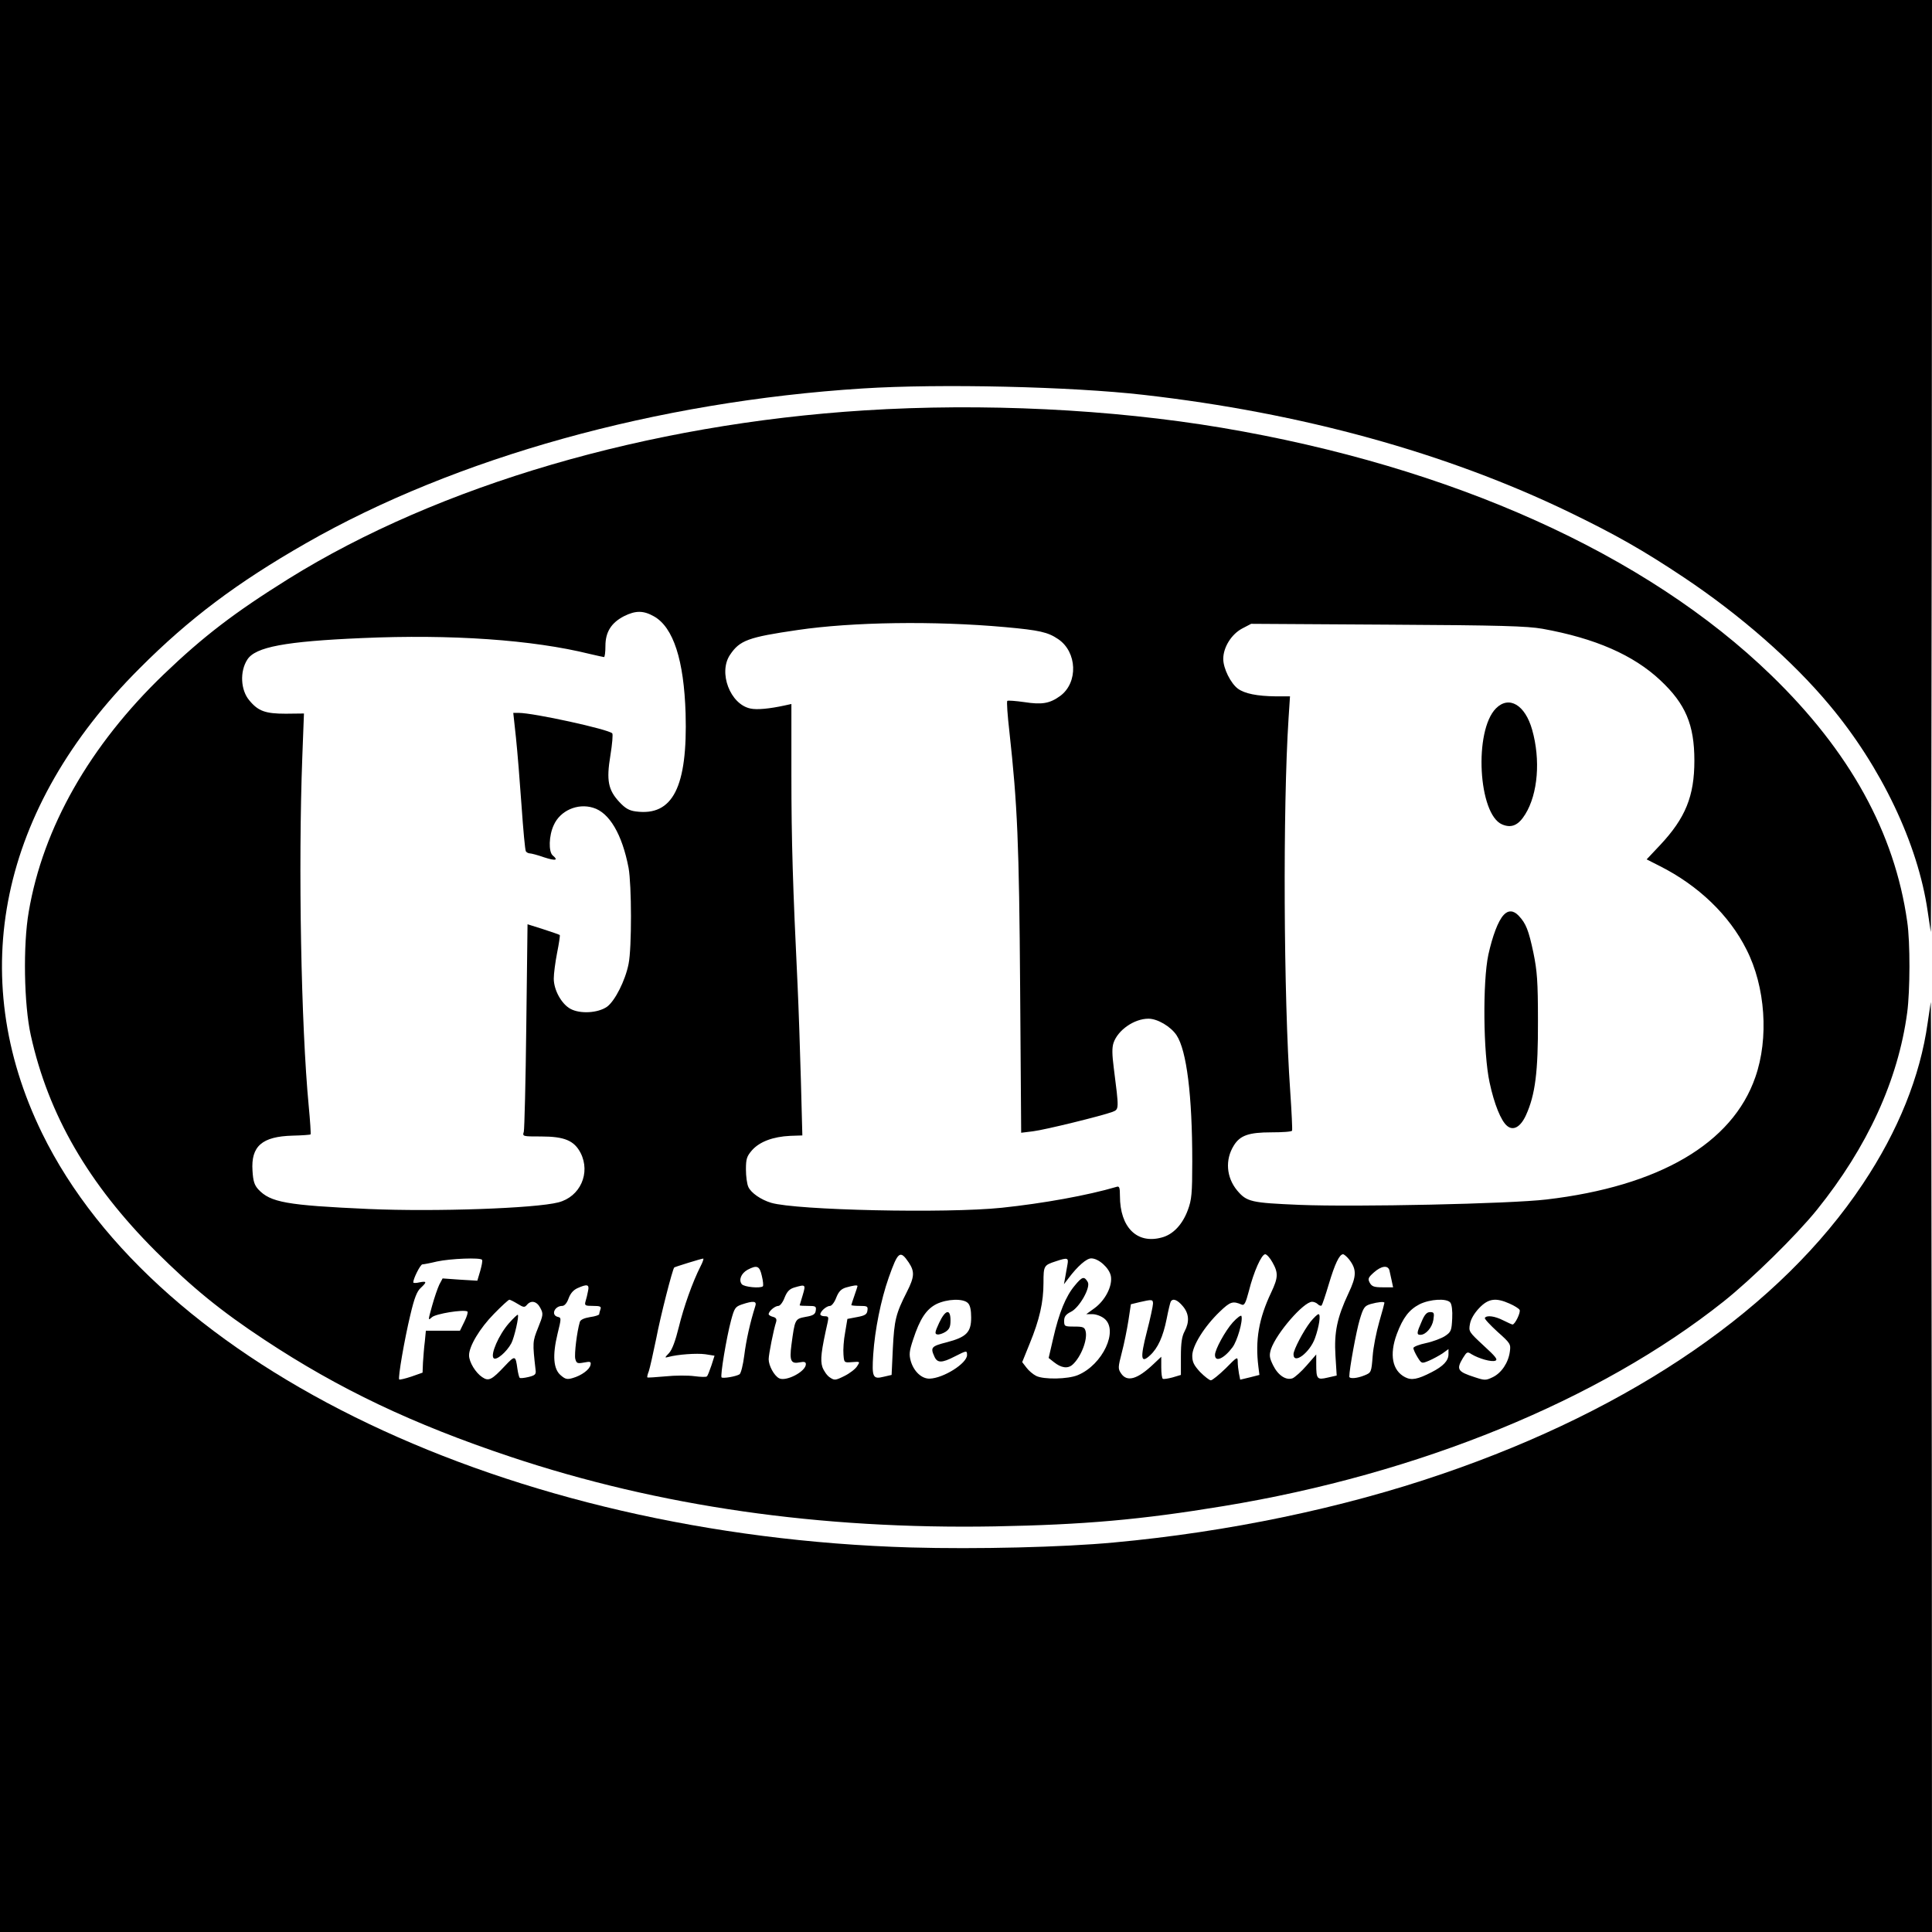
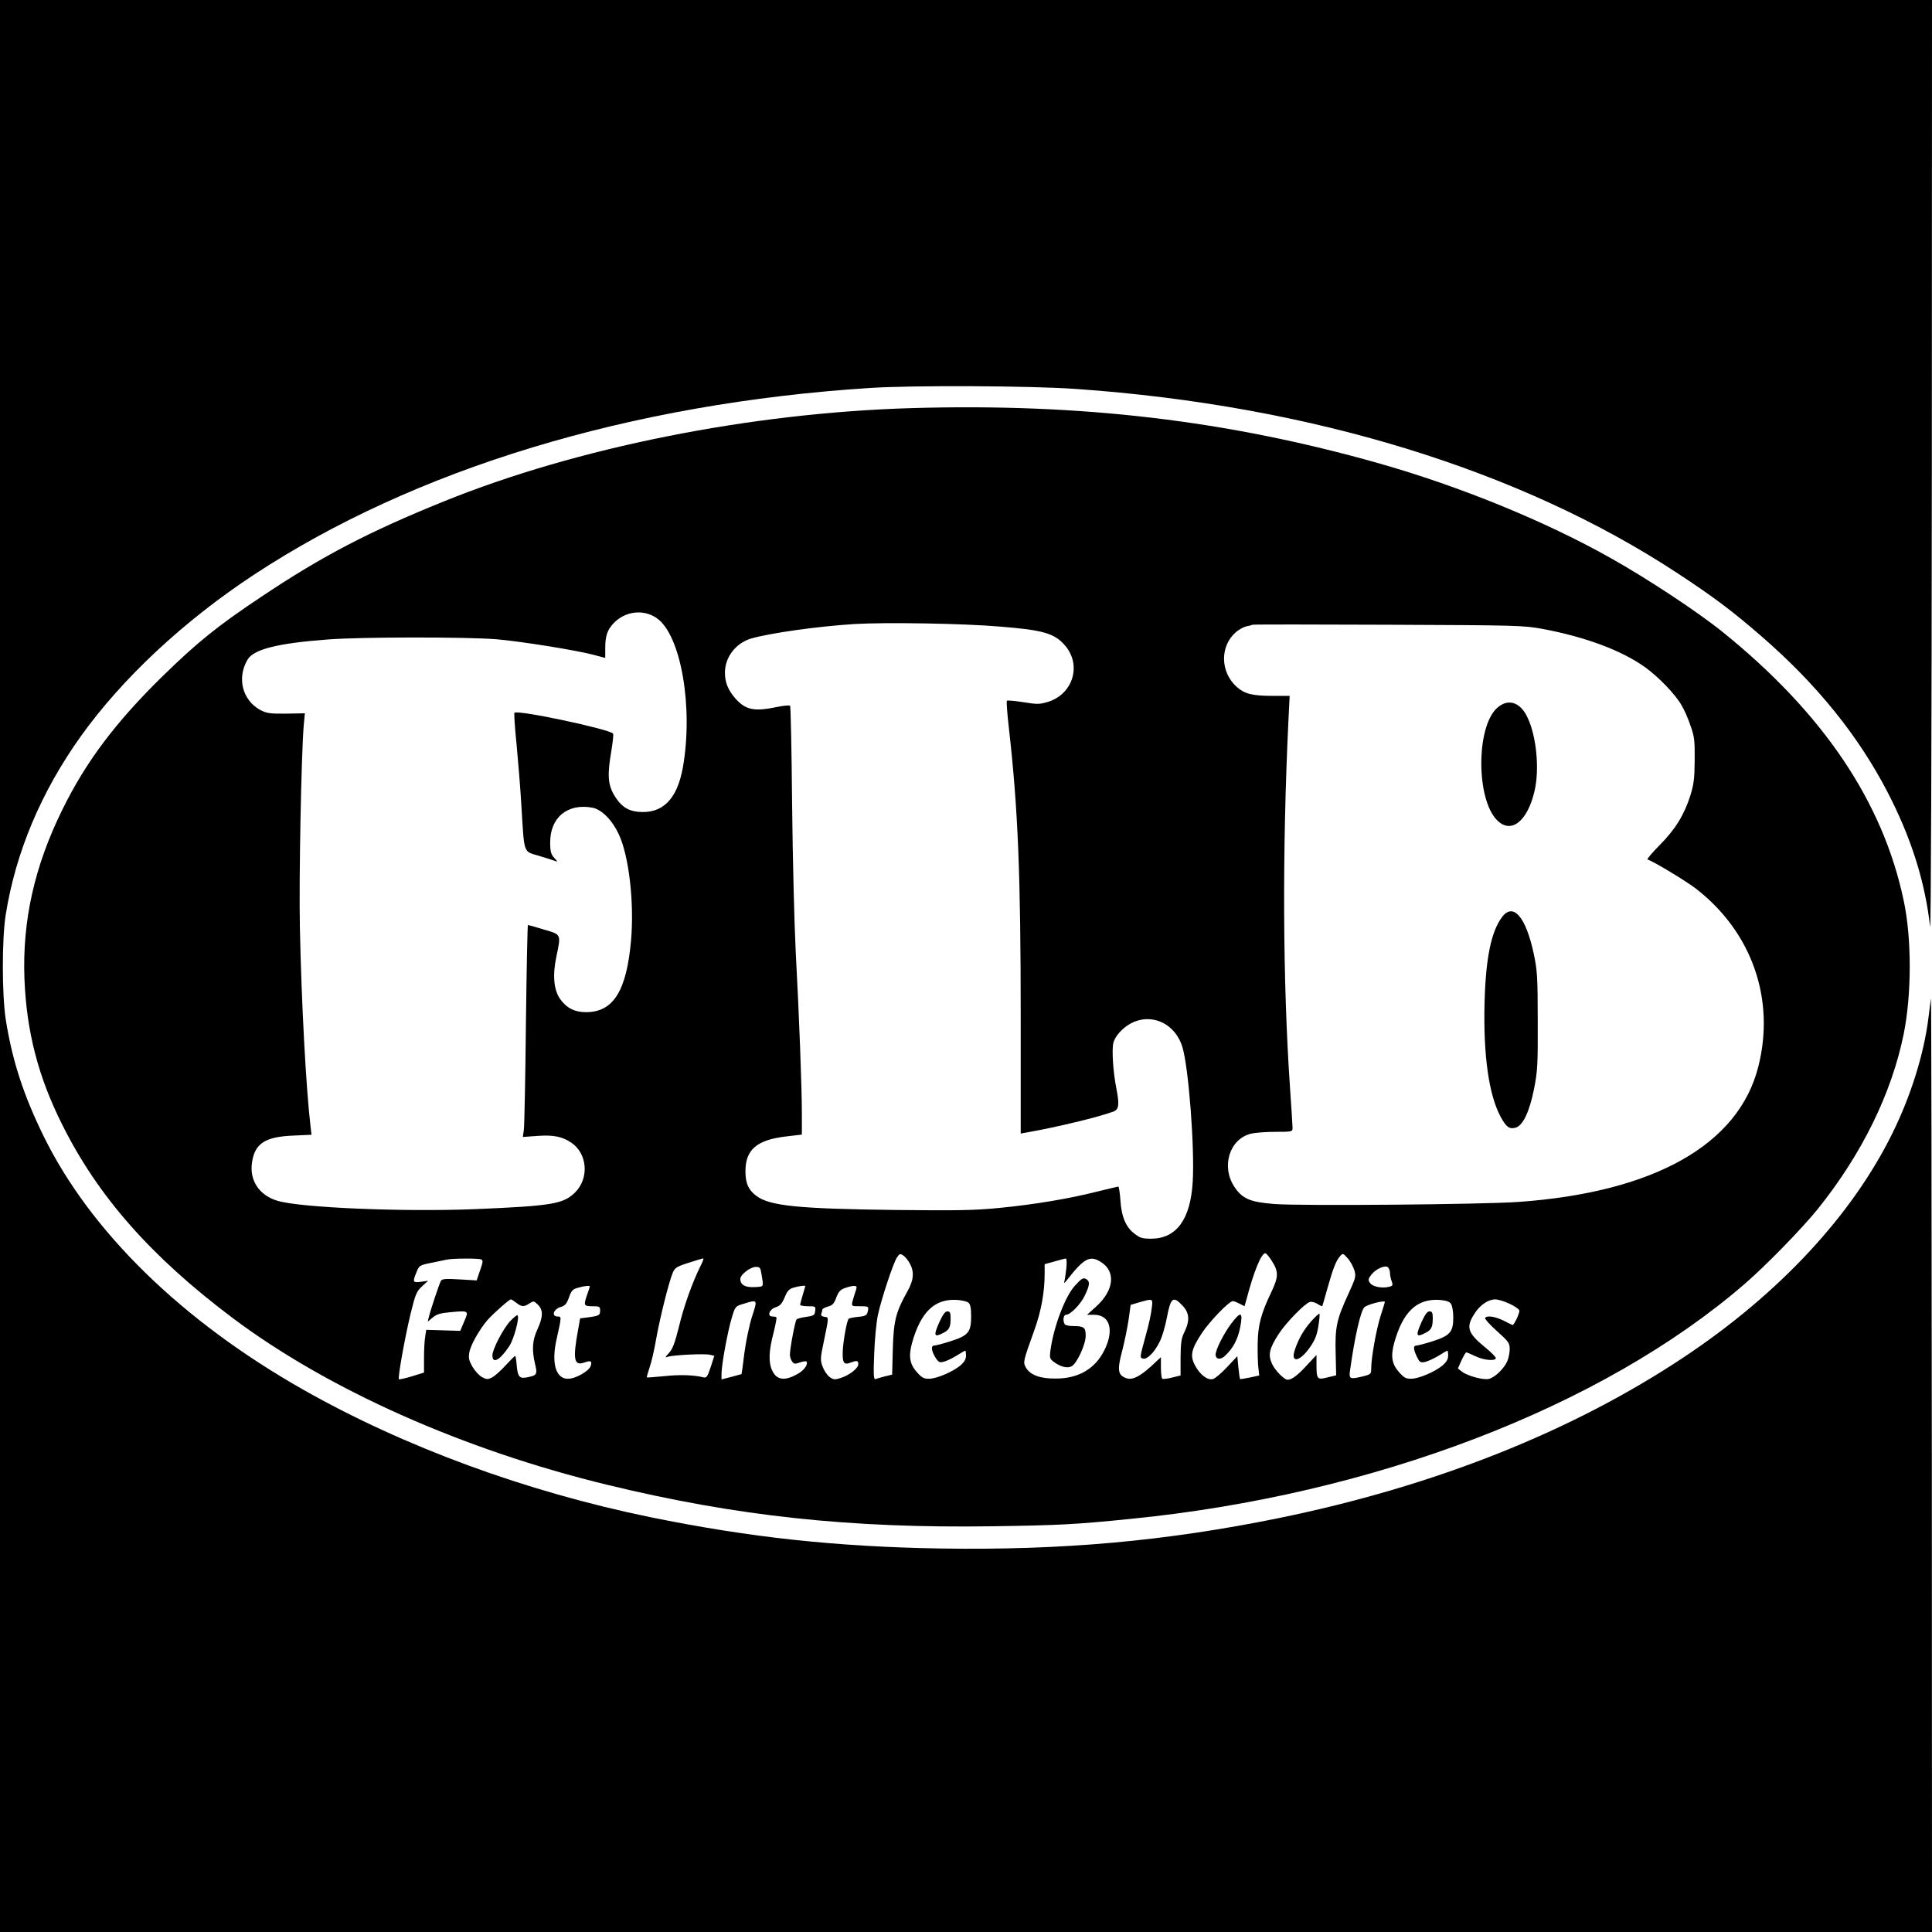
- <svg xmlns="http://www.w3.org/2000/svg" version="1.0" width="935pt" height="935pt" viewBox="0 0 935 935" preserveAspectRatio="xMidYMid meet">
-   <g transform="translate(0,935) scale(0.1,-0.1)" fill="#000000" stroke="none">
-     <path d="M0 4675 l0 -4675 4675 0 4675 0 -1 2263 c-1 1244 -3 2251 -5 2237 -2 -14 -9 -59 -15 -100 -36 -259 -143 -524 -314 -780 -396 -595 -1108 -1086 -2035 -1403 -481 -165 -1035 -281 -1590 -332 -246 -23 -664 -33 -983 -24 -1943 57 -3648 870 -4203 2004 -374 765 -204 1576 471 2250 240 241 472 415 804 605 726 416 1700 687 2696 750 375 24 1012 9 1360 -31 764 -87 1464 -280 2060 -568 225 -109 357 -184 555 -316 271 -181 525 -403 702 -615 252 -300 430 -674 477 -1000 6 -41 13 -86 15 -100 2 -14 4 995 5 2243 l1 2267 -4675 0 -4675 0 0 -4675z" />
-     <path d="M4185 7364 c-1050 -66 -2061 -362 -2790 -816 -261 -163 -411 -278 -602 -461 -359 -345 -585 -743 -654 -1150 -28 -161 -23 -449 10 -597 85 -385 279 -720 605 -1046 178 -177 314 -288 526 -428 360 -238 717 -408 1190 -566 719 -240 1497 -352 2345 -337 431 8 705 32 1105 98 946 155 1821 513 2421 990 137 109 351 319 452 444 244 303 393 627 437 955 14 106 15 340 0 440 -61 431 -278 824 -658 1192 -605 587 -1546 1010 -2660 1198 -536 90 -1158 120 -1727 84z m-1020 -997 c94 -53 145 -212 153 -470 10 -356 -62 -498 -241 -474 -32 4 -51 15 -79 45 -55 59 -64 105 -44 226 9 55 13 103 9 107 -20 20 -381 99 -453 99 l-26 0 13 -120 c7 -66 19 -214 27 -329 8 -116 17 -215 21 -221 3 -5 12 -10 19 -10 7 0 38 -8 69 -19 56 -18 71 -15 42 9 -21 18 -19 96 5 147 31 70 115 107 190 84 79 -23 141 -129 172 -291 15 -83 16 -387 0 -465 -16 -81 -66 -179 -104 -207 -44 -31 -131 -36 -178 -10 -43 24 -80 91 -80 146 0 23 7 78 16 124 9 45 15 84 13 87 -3 2 -39 15 -80 28 l-76 24 -6 -491 c-3 -270 -9 -501 -12 -513 -7 -23 -6 -23 84 -23 113 0 160 -20 191 -80 49 -97 -2 -212 -108 -239 -112 -29 -595 -46 -917 -32 -400 18 -476 32 -535 95 -19 21 -25 40 -28 90 -8 119 46 166 194 170 46 1 85 4 87 6 2 3 -2 65 -9 138 -37 390 -51 1157 -31 1688 l8 211 -88 -1 c-98 0 -133 12 -176 64 -43 50 -47 141 -10 198 39 61 183 88 555 104 431 19 825 -8 1103 -77 33 -8 63 -14 68 -15 4 0 7 24 7 54 0 67 28 112 90 144 56 28 94 28 145 -1z m1700 -52 c165 -15 206 -24 256 -58 92 -62 98 -210 10 -275 -51 -37 -89 -43 -173 -30 -43 6 -80 9 -83 6 -4 -3 1 -70 10 -149 39 -355 47 -539 52 -1243 l5 -698 57 7 c58 7 334 75 385 94 32 13 32 10 6 214 -8 63 -9 96 -1 120 21 62 100 117 169 117 44 0 108 -38 136 -80 49 -74 76 -292 76 -610 0 -157 -3 -186 -21 -235 -26 -71 -72 -120 -127 -134 -120 -33 -202 50 -202 201 0 42 -3 49 -17 44 -139 -41 -355 -80 -555 -101 -269 -28 -994 -12 -1116 24 -50 15 -97 48 -110 76 -7 14 -12 53 -12 85 0 52 4 64 30 94 37 41 101 65 184 69 l59 2 -7 265 c-4 146 -11 353 -16 460 -23 478 -30 698 -30 1019 l0 344 -32 -7 c-73 -16 -135 -22 -166 -15 -98 20 -157 174 -99 260 47 70 87 85 327 120 265 39 661 45 1005 14z m2600 -8 c255 -46 440 -127 570 -249 122 -114 165 -215 165 -389 0 -172 -43 -278 -166 -409 l-65 -69 63 -32 c187 -94 337 -238 420 -404 92 -180 109 -430 43 -618 -111 -321 -466 -528 -1011 -592 -178 -21 -922 -37 -1195 -26 -234 10 -255 14 -302 70 -52 63 -59 148 -16 217 30 49 72 64 182 64 53 0 98 3 100 8 2 4 -2 90 -9 192 -32 455 -36 1370 -8 1803 l7 107 -69 0 c-90 1 -150 13 -183 37 -35 26 -71 98 -71 144 0 56 39 119 91 147 l44 23 660 -4 c552 -3 675 -7 750 -20z m-3067 -3067 c29 -44 28 -69 -9 -142 -54 -106 -61 -137 -68 -273 l-6 -129 -39 -9 c-52 -13 -57 -2 -50 108 8 119 37 264 75 372 45 127 55 135 97 73z m1760 1 c29 -51 28 -74 -6 -146 -60 -126 -78 -231 -62 -359 l5 -40 -47 -12 -46 -11 -6 30 c-3 16 -6 42 -6 57 0 26 -3 24 -58 -32 -33 -32 -65 -58 -72 -58 -7 0 -30 18 -52 40 -30 33 -38 48 -38 79 0 48 59 142 133 213 51 49 63 53 107 34 12 -5 19 9 34 66 23 92 61 178 79 178 7 0 23 -17 35 -39z m371 14 c37 -48 37 -80 -3 -164 -55 -117 -70 -189 -63 -302 l6 -96 -44 -10 c-51 -12 -55 -7 -55 65 l0 47 -47 -54 c-25 -29 -56 -56 -67 -61 -32 -12 -71 14 -95 63 -18 37 -19 48 -10 78 27 78 158 229 199 229 9 0 21 -5 28 -12 6 -6 14 -9 18 -6 3 3 19 50 35 104 29 97 51 144 69 144 4 0 18 -11 29 -25z m-4196 -2 c3 -5 -2 -29 -9 -54 l-14 -47 -84 5 -84 6 -16 -30 c-8 -17 -24 -63 -35 -103 -20 -72 -20 -72 -1 -55 18 17 153 39 172 28 4 -2 -2 -24 -14 -48 l-22 -45 -82 0 -83 0 -5 -52 c-4 -29 -7 -75 -9 -102 l-2 -49 -54 -19 c-30 -10 -56 -16 -59 -14 -7 7 26 197 54 313 19 81 32 114 50 130 31 29 30 34 -6 27 -16 -4 -30 -4 -30 0 0 18 34 86 44 87 6 0 38 6 71 14 65 14 211 20 218 8z m1057 -32 c-39 -77 -81 -196 -105 -294 -16 -65 -32 -109 -47 -125 -22 -23 -22 -24 -3 -19 43 12 137 19 179 13 l44 -7 -15 -47 c-9 -26 -18 -50 -22 -53 -3 -4 -31 -3 -61 1 -30 4 -93 4 -140 -1 -46 -4 -86 -7 -87 -5 -2 2 1 15 7 30 5 15 21 86 36 159 20 106 79 336 87 343 3 3 132 43 140 43 4 1 -2 -17 -13 -38z m1776 9 c-3 -16 -8 -45 -11 -62 l-6 -33 23 30 c43 57 86 95 109 95 36 0 87 -46 95 -85 9 -48 -27 -118 -79 -156 l-40 -29 30 0 c17 0 42 -9 57 -21 71 -56 -7 -224 -128 -274 -48 -20 -164 -22 -201 -4 -16 8 -37 26 -48 41 l-20 26 36 89 c48 117 67 201 67 295 0 83 2 85 60 104 57 19 62 17 56 -16z m-1479 -55 c6 -24 8 -47 5 -50 -12 -11 -90 -4 -102 10 -16 20 -4 52 28 70 46 24 58 19 69 -30z m3037 28 c2 -10 7 -33 11 -50 l7 -33 -51 0 c-41 0 -52 4 -62 22 -10 19 -8 25 20 50 36 32 67 36 75 11z m-3878 -100 c-3 -16 -8 -38 -12 -50 -6 -21 -3 -23 36 -23 34 0 41 -3 36 -16 -3 -9 -6 -19 -6 -24 0 -4 -20 -11 -44 -14 -30 -5 -47 -13 -50 -24 -14 -47 -27 -155 -22 -178 6 -22 10 -24 42 -18 31 6 35 4 32 -11 -4 -23 -44 -52 -86 -64 -27 -8 -36 -6 -58 13 -36 30 -41 96 -16 200 19 77 19 79 1 83 -34 9 -15 53 22 53 11 0 23 14 31 37 9 24 23 40 43 49 47 21 58 18 51 -13z m1039 -20 c-8 -27 -15 -49 -15 -50 0 -2 18 -3 41 -3 36 0 40 -2 37 -22 -2 -18 -12 -25 -49 -31 -52 -10 -52 -10 -69 -137 -10 -76 -2 -92 41 -83 21 4 29 2 29 -9 0 -36 -97 -86 -130 -68 -24 13 -50 61 -50 92 0 23 24 144 36 180 4 14 0 21 -15 25 -12 3 -21 9 -21 13 0 14 30 40 47 40 8 0 22 18 30 40 12 30 24 42 47 49 55 16 56 15 41 -36z m265 43 c0 -2 -7 -23 -15 -46 -8 -23 -15 -44 -15 -46 0 -2 18 -4 41 -4 36 0 40 -2 37 -22 -2 -19 -12 -25 -50 -32 l-47 -9 -11 -66 c-7 -36 -10 -84 -8 -106 3 -40 3 -40 42 -37 39 3 39 3 24 -20 -8 -13 -35 -34 -61 -47 -44 -22 -49 -22 -71 -7 -13 8 -29 31 -36 50 -11 34 -6 77 26 219 5 23 3 27 -15 27 -11 0 -21 4 -21 9 0 15 30 41 47 41 8 0 22 18 30 40 12 30 24 42 47 49 35 10 56 13 56 7z m-1645 -86 c29 -18 34 -18 45 -5 20 24 48 18 65 -15 15 -28 14 -34 -11 -96 -27 -67 -27 -71 -12 -204 3 -21 -2 -26 -34 -34 -21 -5 -40 -7 -43 -4 -3 3 -8 23 -11 44 -9 65 -11 66 -61 13 -63 -67 -78 -75 -109 -54 -32 21 -64 73 -64 106 0 44 52 131 121 201 36 37 70 68 74 68 4 0 22 -9 40 -20z m2179 4 c11 -10 16 -34 16 -70 0 -72 -23 -95 -118 -120 -75 -19 -80 -25 -60 -69 14 -32 36 -32 98 0 59 30 60 30 60 7 0 -40 -114 -112 -181 -114 -38 -1 -76 34 -91 84 -9 32 -8 48 11 105 33 101 64 147 113 172 52 25 129 28 152 5z m896 -3 c0 -10 -13 -72 -30 -137 -33 -129 -29 -155 16 -113 38 35 63 91 80 176 8 41 17 79 20 84 10 17 32 9 58 -22 31 -36 33 -77 9 -122 -13 -24 -18 -55 -18 -122 l0 -89 -40 -12 c-22 -6 -43 -9 -47 -7 -5 2 -8 27 -8 56 l0 51 -37 -35 c-79 -75 -129 -89 -158 -45 -15 22 -14 30 4 100 11 41 25 111 32 155 l12 79 41 10 c61 14 66 14 66 -7z m1439 5 c7 -9 11 -39 9 -77 -3 -58 -5 -65 -35 -85 -17 -11 -59 -27 -92 -34 -34 -7 -61 -18 -61 -24 0 -6 9 -26 20 -44 20 -32 20 -32 56 -17 19 8 48 24 65 35 l29 21 0 -25 c0 -31 -25 -58 -82 -87 -68 -35 -97 -40 -128 -24 -62 32 -77 109 -40 209 30 80 60 118 110 144 51 25 131 30 149 8z m287 -5 c23 -10 45 -24 48 -30 7 -11 -22 -71 -34 -71 -3 0 -23 9 -45 20 -41 21 -80 26 -89 12 -3 -4 25 -34 61 -67 63 -56 65 -60 60 -96 -7 -54 -41 -104 -83 -124 -33 -16 -39 -16 -87 0 -84 27 -90 38 -57 93 19 30 21 32 42 18 35 -21 97 -39 115 -31 13 5 1 20 -57 73 -71 66 -73 68 -66 105 4 23 21 52 45 77 44 46 80 51 147 21z m-3651 -13 c-25 -79 -44 -165 -53 -237 -6 -47 -16 -87 -23 -92 -18 -11 -80 -21 -87 -15 -7 8 24 194 46 276 16 59 20 66 52 77 57 19 74 17 65 -9z m3045 17 c0 -3 -11 -44 -25 -92 -14 -49 -29 -123 -32 -167 -6 -77 -7 -79 -39 -92 -36 -15 -74 -18 -74 -6 0 36 34 221 50 274 18 61 24 68 53 77 36 10 67 13 67 6z" />
-     <path d="M7240 5922 c-108 -108 -86 -514 30 -562 45 -19 79 -4 112 50 61 99 74 263 33 408 -34 121 -112 167 -175 104z" />
-     <path d="M7277 4922 c-27 -29 -54 -102 -74 -192 -28 -131 -25 -477 6 -619 22 -103 55 -186 85 -210 30 -25 65 -5 91 52 45 99 59 210 58 457 0 191 -4 241 -22 329 -23 109 -36 142 -71 179 -25 27 -51 28 -73 4z" />
-     <path d="M5966 2950 c-36 -40 -86 -131 -86 -157 0 -38 44 -18 85 37 23 31 51 128 43 151 -2 6 -21 -8 -42 -31z" />
-     <path d="M6342 2953 c-34 -44 -82 -135 -82 -157 0 -52 79 8 104 78 20 56 29 116 17 116 -5 0 -23 -17 -39 -37z" />
-     <path d="M5201 3128 c-43 -51 -76 -132 -104 -255 l-22 -95 24 -19 c37 -30 69 -34 92 -13 40 36 73 120 63 161 -5 20 -12 23 -55 23 -47 0 -49 1 -49 28 0 20 8 31 32 43 42 20 98 120 82 145 -17 29 -27 26 -63 -18z" />
-     <path d="M2462 2945 c-48 -55 -90 -151 -73 -168 13 -13 64 31 86 73 14 27 38 131 31 137 -2 2 -22 -17 -44 -42z" />
-     <path d="M4545 2948 c-21 -45 -22 -54 -9 -56 8 -2 26 4 39 12 20 13 25 25 25 56 0 58 -25 52 -55 -12z" />
-     <path d="M6880 2954 c-24 -54 -25 -64 -6 -64 26 0 57 35 63 73 5 33 3 37 -16 37 -16 0 -27 -12 -41 -46z" />
+ <svg xmlns="http://www.w3.org/2000/svg" version="1.0" width="1130pt" height="1130pt" viewBox="0 0 1130 1130" preserveAspectRatio="xMidYMid meet">
+   <g transform="translate(0,1130) scale(0.1,-0.1)" fill="#000000" stroke="none">
+     <path d="M0 5650 l0 -5650 5650 0 5650 0 -1 2743 c-1 1508 -3 2731 -5 2717 -2 -14 -9 -65 -15 -115 -26 -208 -102 -453 -209 -670 -236 -482 -664 -942 -1220 -1312 -654 -436 -1461 -756 -2370 -942 -662 -135 -1266 -189 -1975 -178 -615 10 -1122 65 -1700 183 -728 149 -1443 412 -2035 748 -708 402 -1241 923 -1515 1481 -118 241 -183 441 -221 680 -23 147 -23 470 -1 612 58 367 207 721 440 1047 241 337 600 673 1010 943 942 621 2205 1004 3607 1094 252 16 938 13 1205 -6 1370 -96 2599 -473 3520 -1080 210 -138 320 -221 488 -367 324 -281 566 -581 737 -911 138 -266 219 -523 249 -787 5 -43 9 1114 10 2673 l1 2747 -5650 0 -5650 0 0 -5650z" />
+     <path d="M5330 8913 c-941 -28 -1955 -230 -2735 -546 -435 -176 -710 -319 -1060 -553 -259 -172 -382 -271 -589 -474 -271 -266 -444 -496 -581 -775 -163 -330 -235 -650 -222 -990 12 -309 81 -575 222 -855 209 -419 519 -770 992 -1126 561 -422 1355 -775 2197 -979 754 -183 1417 -254 2249 -242 390 6 481 10 807 43 1420 140 2760 653 3595 1375 125 108 338 327 428 439 256 319 430 673 501 1020 47 231 48 558 1 780 -121 579 -471 1099 -1060 1574 -145 117 -439 311 -651 430 -382 216 -886 422 -1359 556 -886 251 -1742 352 -2735 323z m-1488 -1229 c141 -99 214 -521 152 -873 -34 -188 -120 -273 -263 -259 -62 6 -104 36 -141 101 -35 62 -38 118 -14 257 8 50 13 94 10 99 -16 25 -559 141 -577 122 -3 -3 2 -85 12 -181 9 -96 23 -263 29 -370 17 -278 10 -258 100 -285 41 -12 84 -26 95 -30 18 -7 18 -6 -3 17 -19 21 -24 37 -24 90 -1 147 102 231 247 204 55 -11 116 -73 155 -157 59 -128 90 -398 71 -618 -26 -297 -104 -421 -263 -421 -67 0 -114 24 -152 77 -37 53 -45 138 -22 247 28 134 30 129 -72 159 -49 15 -91 27 -94 27 -3 0 -8 -260 -12 -577 -3 -318 -9 -597 -12 -621 l-6 -42 83 6 c94 7 147 -3 200 -39 95 -64 106 -208 23 -291 -69 -68 -134 -79 -583 -98 -419 -17 -1025 8 -1159 49 -106 32 -164 119 -148 224 16 111 77 150 239 157 l109 5 -6 51 c-26 221 -53 720 -62 1161 -6 286 8 997 22 1176 l7 77 -109 -2 c-95 -1 -114 2 -151 21 -105 57 -139 187 -75 295 36 61 177 96 472 118 197 15 814 15 985 1 146 -13 453 -62 563 -90 l72 -19 0 58 c0 70 12 105 48 144 68 72 176 85 254 30z m2009 -49 c250 -20 316 -39 377 -109 100 -114 49 -285 -98 -331 -50 -15 -63 -15 -145 -2 -49 8 -93 12 -96 8 -3 -3 2 -76 12 -161 53 -468 69 -849 69 -1697 l0 -673 33 6 c173 30 426 91 510 123 31 12 35 39 17 132 -20 100 -28 229 -18 270 7 25 25 52 53 78 123 113 301 60 351 -104 36 -119 72 -588 60 -788 -13 -219 -95 -331 -242 -332 -52 0 -66 4 -98 29 -51 38 -77 100 -83 197 -3 44 -9 79 -12 79 -3 0 -60 -14 -126 -30 -162 -41 -365 -75 -570 -95 -141 -14 -244 -16 -605 -12 -576 7 -739 24 -817 83 -46 35 -63 73 -63 144 0 126 67 183 237 203 l93 11 0 121 c0 154 -16 580 -36 950 -8 160 -18 547 -21 860 -3 314 -8 573 -12 577 -4 4 -38 1 -76 -7 -134 -28 -184 -18 -245 51 -42 49 -60 93 -60 150 0 90 63 172 152 199 110 32 385 71 603 85 184 11 635 4 856 -15z m3169 -13 c252 -47 465 -126 604 -226 76 -55 174 -156 210 -219 16 -26 40 -80 53 -120 23 -63 26 -87 25 -202 -1 -110 -5 -142 -26 -210 -36 -112 -88 -197 -180 -289 -43 -44 -75 -81 -70 -83 37 -12 220 -123 280 -168 329 -253 469 -647 368 -1044 -115 -456 -610 -735 -1404 -791 -210 -15 -1280 -24 -1427 -12 -142 11 -187 31 -233 100 -79 119 -29 280 96 311 24 6 88 11 143 11 98 0 101 1 101 23 0 12 -7 119 -15 237 -42 613 -46 1382 -9 2148 l7 142 -99 0 c-119 0 -163 11 -210 52 -98 87 -100 240 -4 322 17 14 44 29 58 32 15 3 32 7 37 10 6 2 363 2 795 0 751 -3 790 -4 900 -24z m-3698 -3713 c26 -49 22 -96 -13 -159 -69 -123 -82 -172 -87 -337 l-4 -153 -42 -10 c-22 -6 -47 -13 -55 -16 -11 -4 -13 21 -8 148 3 84 13 187 22 228 21 96 89 301 111 335 15 23 19 24 37 12 11 -7 29 -29 39 -48z m2118 14 c39 -61 38 -92 -5 -182 -60 -125 -78 -195 -79 -301 -1 -52 1 -115 4 -140 l5 -45 -55 -12 c-30 -6 -56 -10 -57 -9 -2 2 -6 33 -10 69 l-6 65 -60 -64 c-33 -35 -70 -67 -83 -70 -32 -8 -75 25 -104 79 -31 57 -23 95 39 189 45 69 160 188 182 188 6 0 23 -7 39 -15 l29 -15 12 42 c43 163 86 268 110 268 5 0 23 -21 39 -47z m481 -51 c11 -37 9 -45 -35 -141 -68 -148 -78 -193 -74 -345 l3 -130 -50 -12 c-60 -16 -65 -11 -65 71 l0 60 -58 -62 c-53 -58 -87 -83 -111 -83 -20 0 -75 56 -92 95 -23 52 -15 88 40 173 42 65 152 178 182 187 10 3 30 -2 44 -11 14 -9 27 -15 29 -13 1 2 15 49 30 104 33 118 51 162 74 188 16 18 17 18 44 -12 15 -16 32 -48 39 -69z m-5108 62 c13 -5 13 -13 -5 -64 l-20 -59 -100 6 c-80 5 -102 3 -109 -8 -9 -15 -63 -177 -72 -217 l-5 -22 29 24 c22 19 45 26 102 31 110 10 110 10 82 -54 l-23 -55 -99 3 -100 3 -6 -39 c-4 -21 -7 -77 -7 -125 l0 -86 -71 -22 c-39 -12 -73 -19 -76 -17 -7 8 34 240 68 381 29 118 35 132 67 162 l36 33 -42 -6 c-48 -6 -50 -2 -26 56 15 39 18 41 87 55 40 8 81 17 92 19 31 7 182 8 198 1z m1283 -41 c-47 -96 -96 -231 -125 -353 -24 -96 -37 -130 -58 -153 -23 -25 -25 -29 -8 -23 29 11 218 20 248 12 l25 -6 -21 -65 c-19 -57 -24 -65 -42 -61 -56 14 -139 17 -230 7 -54 -5 -100 -9 -102 -7 -1 1 6 27 16 57 11 30 29 108 40 174 23 126 73 326 96 381 12 29 23 36 92 58 43 14 81 25 86 26 4 0 -3 -21 -17 -47z m2141 -11 c-4 -32 -9 -67 -12 -78 -4 -12 2 -9 17 11 98 125 132 144 195 105 91 -55 80 -167 -27 -263 l-52 -47 41 0 c93 0 119 -90 60 -208 -54 -108 -151 -165 -284 -165 -92 -1 -150 21 -175 65 -17 31 -16 35 49 216 41 113 61 225 61 332 l0 56 58 16 c31 9 61 17 66 17 5 1 6 -25 3 -57z m1893 -28 c0 -12 4 -34 10 -48 8 -23 6 -27 -14 -32 -43 -11 -98 0 -113 22 -12 18 -11 24 8 49 28 34 79 57 97 43 6 -6 12 -21 12 -34z m-3677 -1 c14 -84 17 -78 -39 -81 -56 -3 -84 13 -84 48 0 25 59 70 91 70 23 0 27 -5 32 -37z m-1003 -77 c0 -2 -7 -23 -15 -46 -23 -65 -21 -70 30 -70 41 0 45 -2 45 -25 0 -28 -5 -31 -71 -40 l-46 -6 -11 -62 c-33 -178 -25 -218 36 -196 38 13 46 9 37 -20 -7 -23 -59 -58 -105 -71 -92 -26 -131 70 -94 230 29 130 29 130 5 130 -37 0 -24 43 17 55 27 8 36 18 50 57 14 40 22 48 52 56 38 11 70 14 70 8z m1260 2 c0 -2 -7 -25 -15 -52 -8 -27 -15 -53 -15 -58 0 -4 21 -8 46 -8 44 0 45 -1 42 -27 -3 -25 -8 -29 -52 -35 -27 -4 -52 -10 -57 -15 -8 -8 -39 -170 -39 -207 0 -12 6 -30 13 -39 10 -15 17 -16 45 -6 18 6 35 9 38 6 13 -12 -9 -47 -41 -67 -80 -49 -131 -45 -158 13 -23 47 -21 114 7 220 12 48 20 90 17 92 -2 3 -13 5 -23 5 -34 0 -18 43 19 54 25 8 36 20 52 57 16 39 26 50 53 58 32 9 68 14 68 9z m300 -7 c0 -5 -4 -20 -9 -33 -4 -13 -11 -35 -15 -50 -6 -28 -6 -28 44 -28 52 0 53 -1 44 -36 -5 -17 -15 -23 -55 -26 -27 -3 -52 -8 -55 -11 -11 -10 -33 -134 -35 -192 -2 -66 7 -80 45 -65 38 14 46 13 46 -9 0 -24 -51 -64 -104 -81 -34 -11 -41 -10 -65 7 -14 11 -32 38 -40 61 -14 37 -13 50 8 149 30 144 29 138 3 141 -16 3 -22 8 -18 19 3 8 6 19 6 24 0 4 15 12 32 17 27 7 36 17 49 52 13 34 24 47 50 56 42 15 69 17 69 5z m-1990 -91 c31 -24 44 -25 76 -4 24 16 26 16 49 -6 33 -31 32 -72 -2 -146 -30 -65 -33 -120 -13 -204 14 -59 10 -65 -48 -76 -44 -9 -54 4 -60 71 -2 30 -7 55 -9 55 -2 0 -27 -25 -55 -55 -28 -31 -64 -63 -79 -71 -26 -13 -32 -13 -59 1 -16 8 -41 35 -56 60 -21 37 -25 52 -19 84 7 44 58 133 106 190 36 40 127 121 137 121 4 0 18 -9 32 -20z m2644 1 c12 -10 16 -32 16 -81 0 -92 -17 -112 -121 -145 -44 -14 -87 -25 -95 -25 -20 0 -17 -29 6 -68 18 -29 25 -33 48 -27 15 3 49 19 75 35 27 17 50 30 53 30 2 0 4 -13 4 -29 0 -21 -10 -37 -32 -57 -45 -37 -135 -76 -181 -78 -33 -1 -44 5 -72 36 -44 48 -52 93 -31 172 51 183 133 261 263 253 28 -2 59 -9 67 -16z m1072 -35 c-3 -29 -17 -95 -32 -147 -39 -144 -38 -138 -20 -145 24 -9 71 39 100 101 14 28 31 88 40 134 23 122 37 134 92 75 41 -43 44 -87 12 -154 -19 -37 -22 -63 -23 -150 l0 -105 -49 -12 c-27 -7 -53 -10 -58 -7 -4 3 -8 32 -8 66 l0 60 -57 -53 c-70 -63 -112 -83 -148 -69 -47 18 -51 48 -22 157 14 54 31 137 38 184 l12 87 51 15 c81 23 80 24 72 -37z m1750 29 c8 -11 14 -45 14 -81 0 -85 -19 -106 -121 -139 -44 -14 -87 -25 -95 -25 -19 0 -18 -21 3 -65 16 -33 20 -36 48 -31 16 4 52 20 78 36 27 17 50 30 53 30 2 0 4 -13 4 -29 0 -21 -10 -37 -32 -57 -45 -37 -135 -76 -181 -78 -33 -1 -44 5 -72 36 -44 48 -52 93 -31 172 51 184 133 261 265 253 38 -3 58 -9 67 -22z m342 0 c29 -13 55 -31 58 -39 5 -12 -30 -86 -39 -86 -1 0 -24 11 -51 25 -50 25 -100 33 -110 16 -3 -5 28 -39 69 -76 68 -61 75 -70 75 -105 0 -21 -6 -53 -14 -71 -18 -43 -73 -96 -108 -104 -32 -8 -127 18 -158 43 l-23 18 21 47 c12 26 24 47 28 47 4 0 28 -10 53 -22 47 -23 113 -30 120 -13 3 5 -26 35 -63 65 -104 85 -114 118 -59 201 31 47 78 79 118 79 17 0 54 -11 83 -25z m-4429 -74 c-16 -50 -36 -145 -45 -213 -8 -68 -16 -124 -17 -125 -1 0 -28 -8 -59 -16 l-58 -15 0 33 c0 52 37 253 60 327 20 67 21 68 68 82 84 26 84 27 51 -73z m3701 84 c0 -2 -11 -38 -24 -78 -25 -76 -56 -248 -56 -310 0 -33 -2 -35 -44 -46 -80 -20 -87 -17 -80 32 27 196 62 349 84 371 16 16 120 43 120 31z" />
+     <path d="M8755 7158 c-122 -113 -121 -533 1 -655 81 -83 177 -9 219 169 31 130 11 328 -43 436 -43 88 -114 108 -177 50z" />
+     <path d="M8786 5937 c-64 -84 -96 -239 -103 -500 -8 -309 25 -541 94 -669 33 -60 50 -73 86 -64 43 10 82 91 109 225 21 106 23 141 22 401 0 255 -3 296 -23 390 -46 217 -120 303 -185 217z" />
+     <path d="M7201 3558 c-43 -57 -91 -152 -91 -181 0 -28 29 -32 55 -7 48 45 75 97 89 168 17 91 4 95 -53 20z" />
+     <path d="M7670 3573 c-44 -50 -73 -99 -96 -166 -29 -83 29 -73 89 15 29 41 40 71 48 122 6 37 9 70 6 72 -2 3 -24 -17 -47 -43z" />
+     <path d="M6286 3779 c-57 -63 -124 -241 -142 -377 -6 -46 -4 -50 23 -70 39 -28 77 -36 101 -23 31 17 82 127 82 178 0 50 -10 57 -75 57 -22 0 -43 5 -47 10 -13 19 -9 56 7 56 26 0 88 64 111 115 29 61 30 81 5 95 -16 8 -26 2 -65 -41z" />
+     <path d="M2985 3574 c-41 -43 -105 -166 -105 -201 0 -53 44 -29 99 54 27 41 61 167 48 180 -3 3 -22 -12 -42 -33z" />
+     <path d="M5496 3571 c-38 -85 -34 -96 23 -66 33 17 41 33 41 86 0 31 -4 39 -19 39 -13 0 -26 -18 -45 -59z" />
+     <path d="M8316 3571 c-38 -85 -34 -96 23 -66 33 17 41 33 41 86 0 31 -4 39 -19 39 -13 0 -26 -18 -45 -59z" />
  </g>
</svg>
